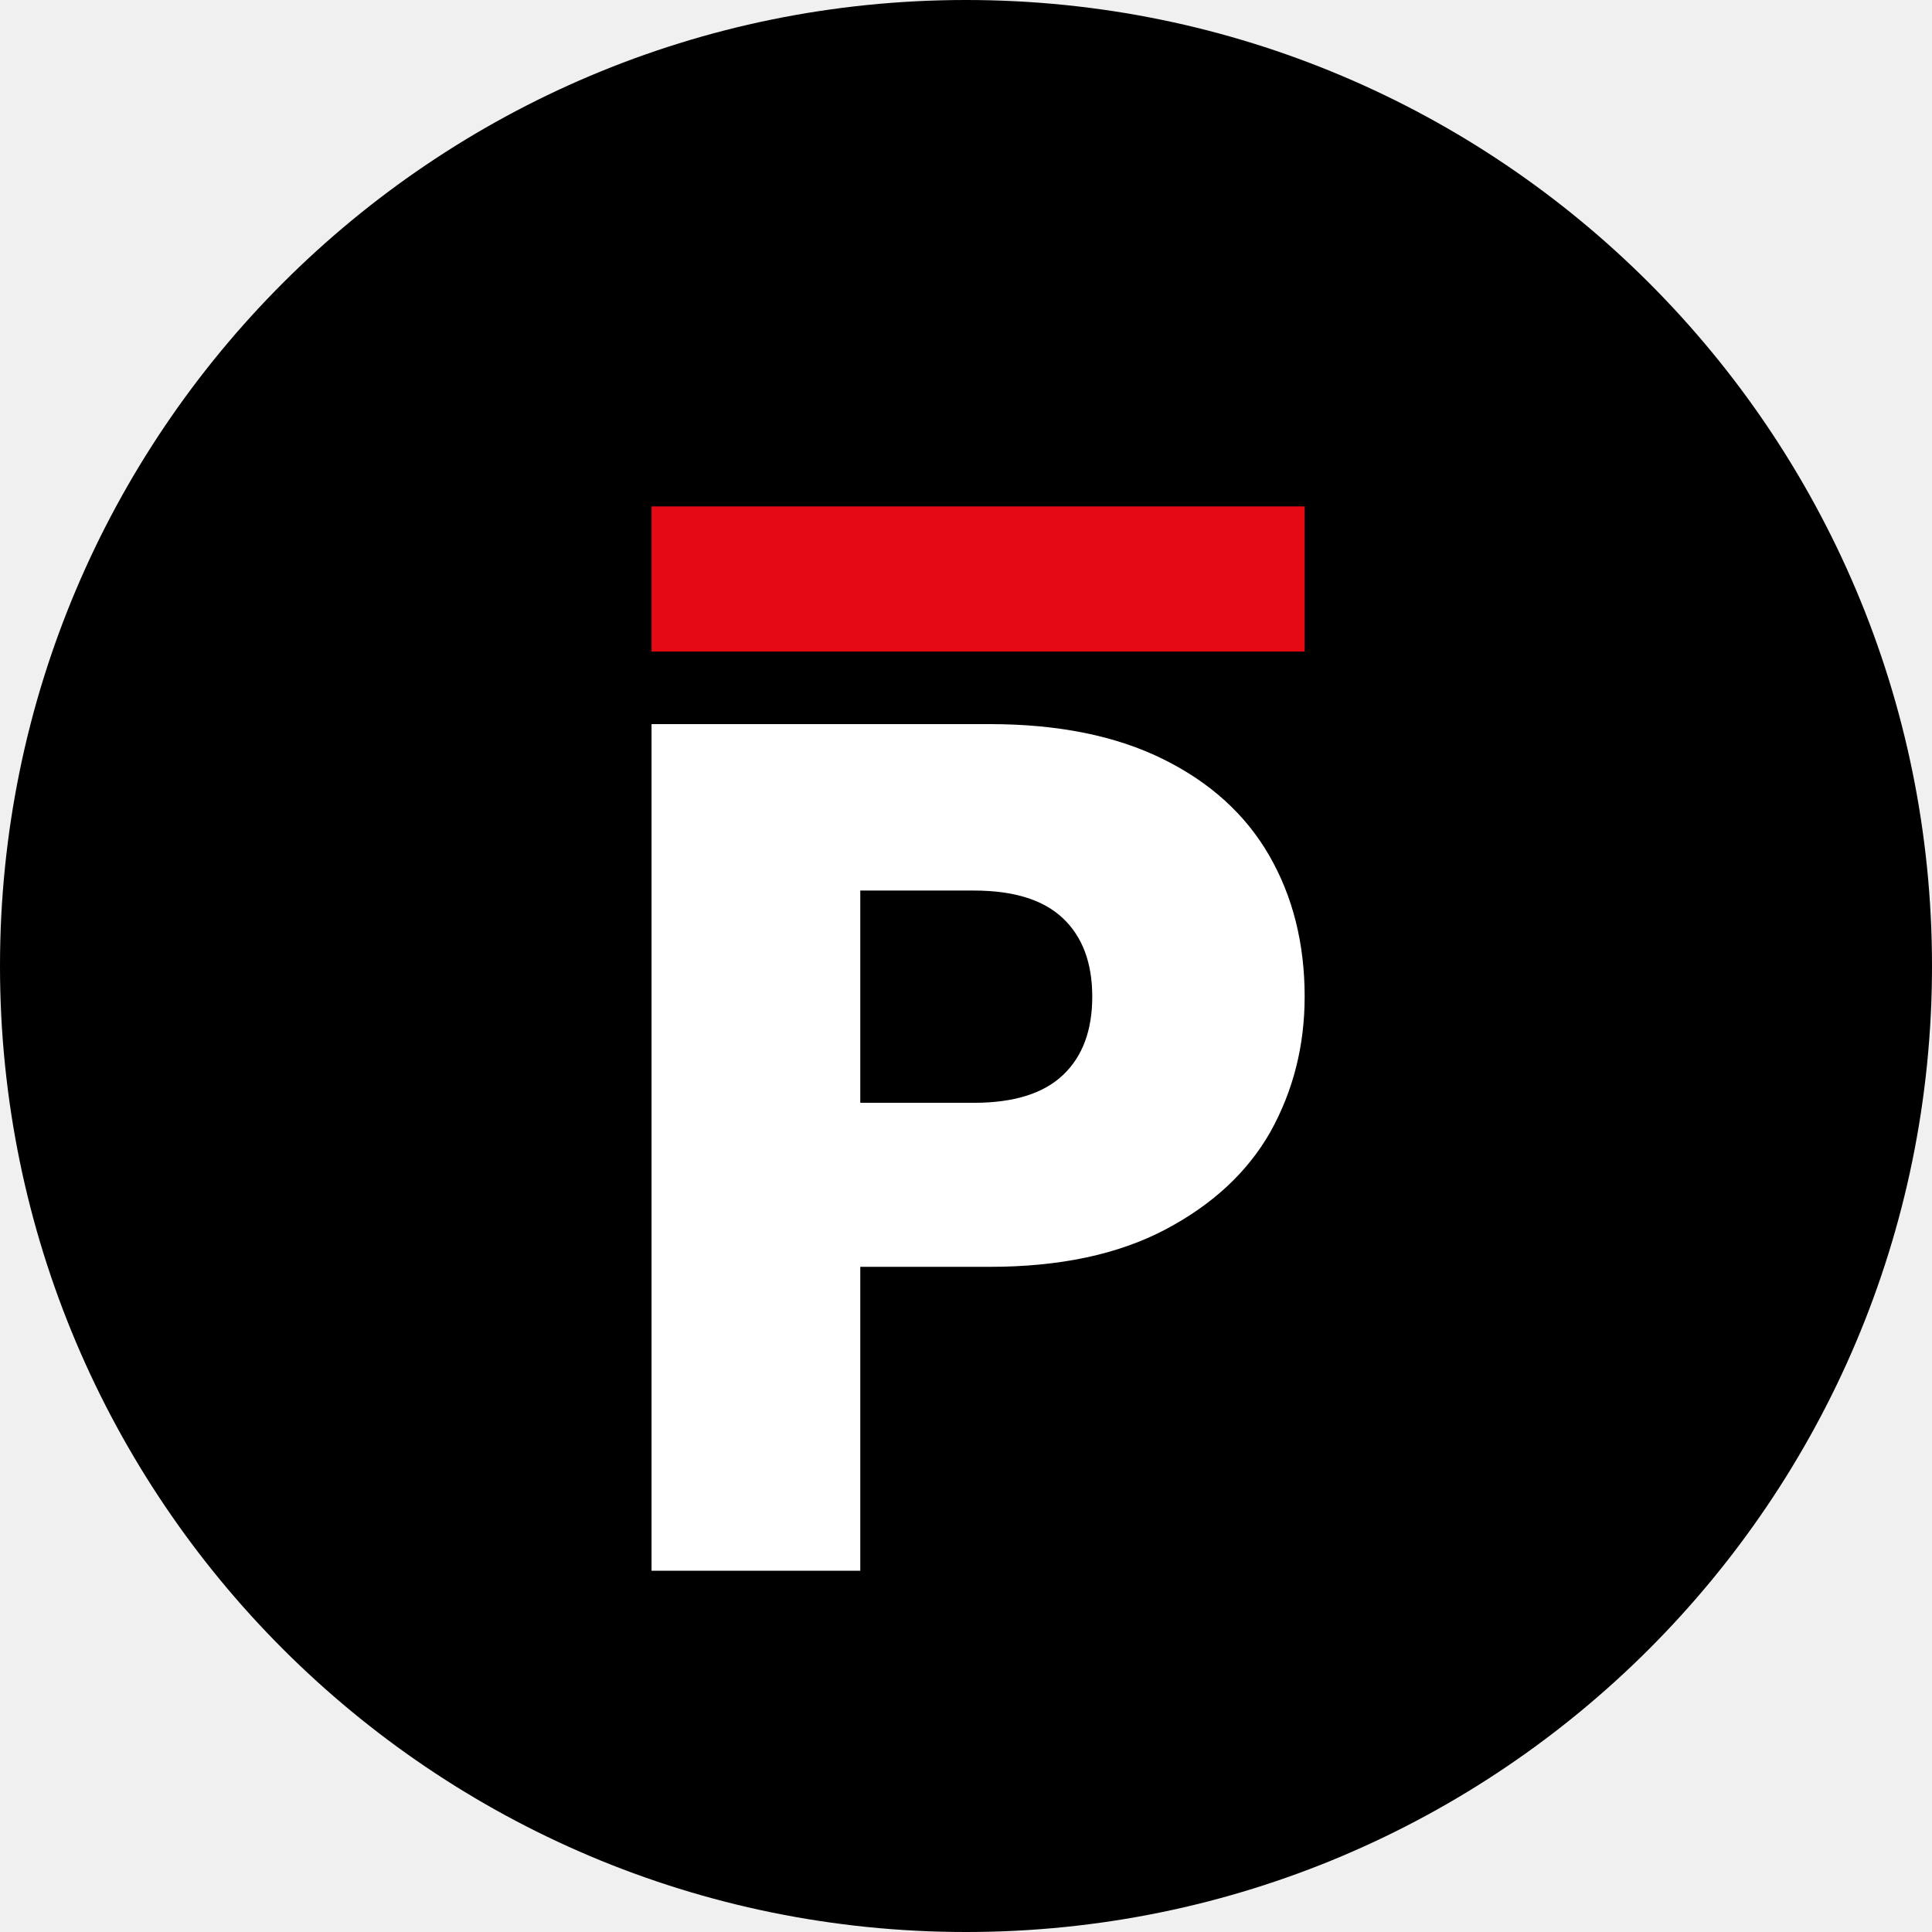
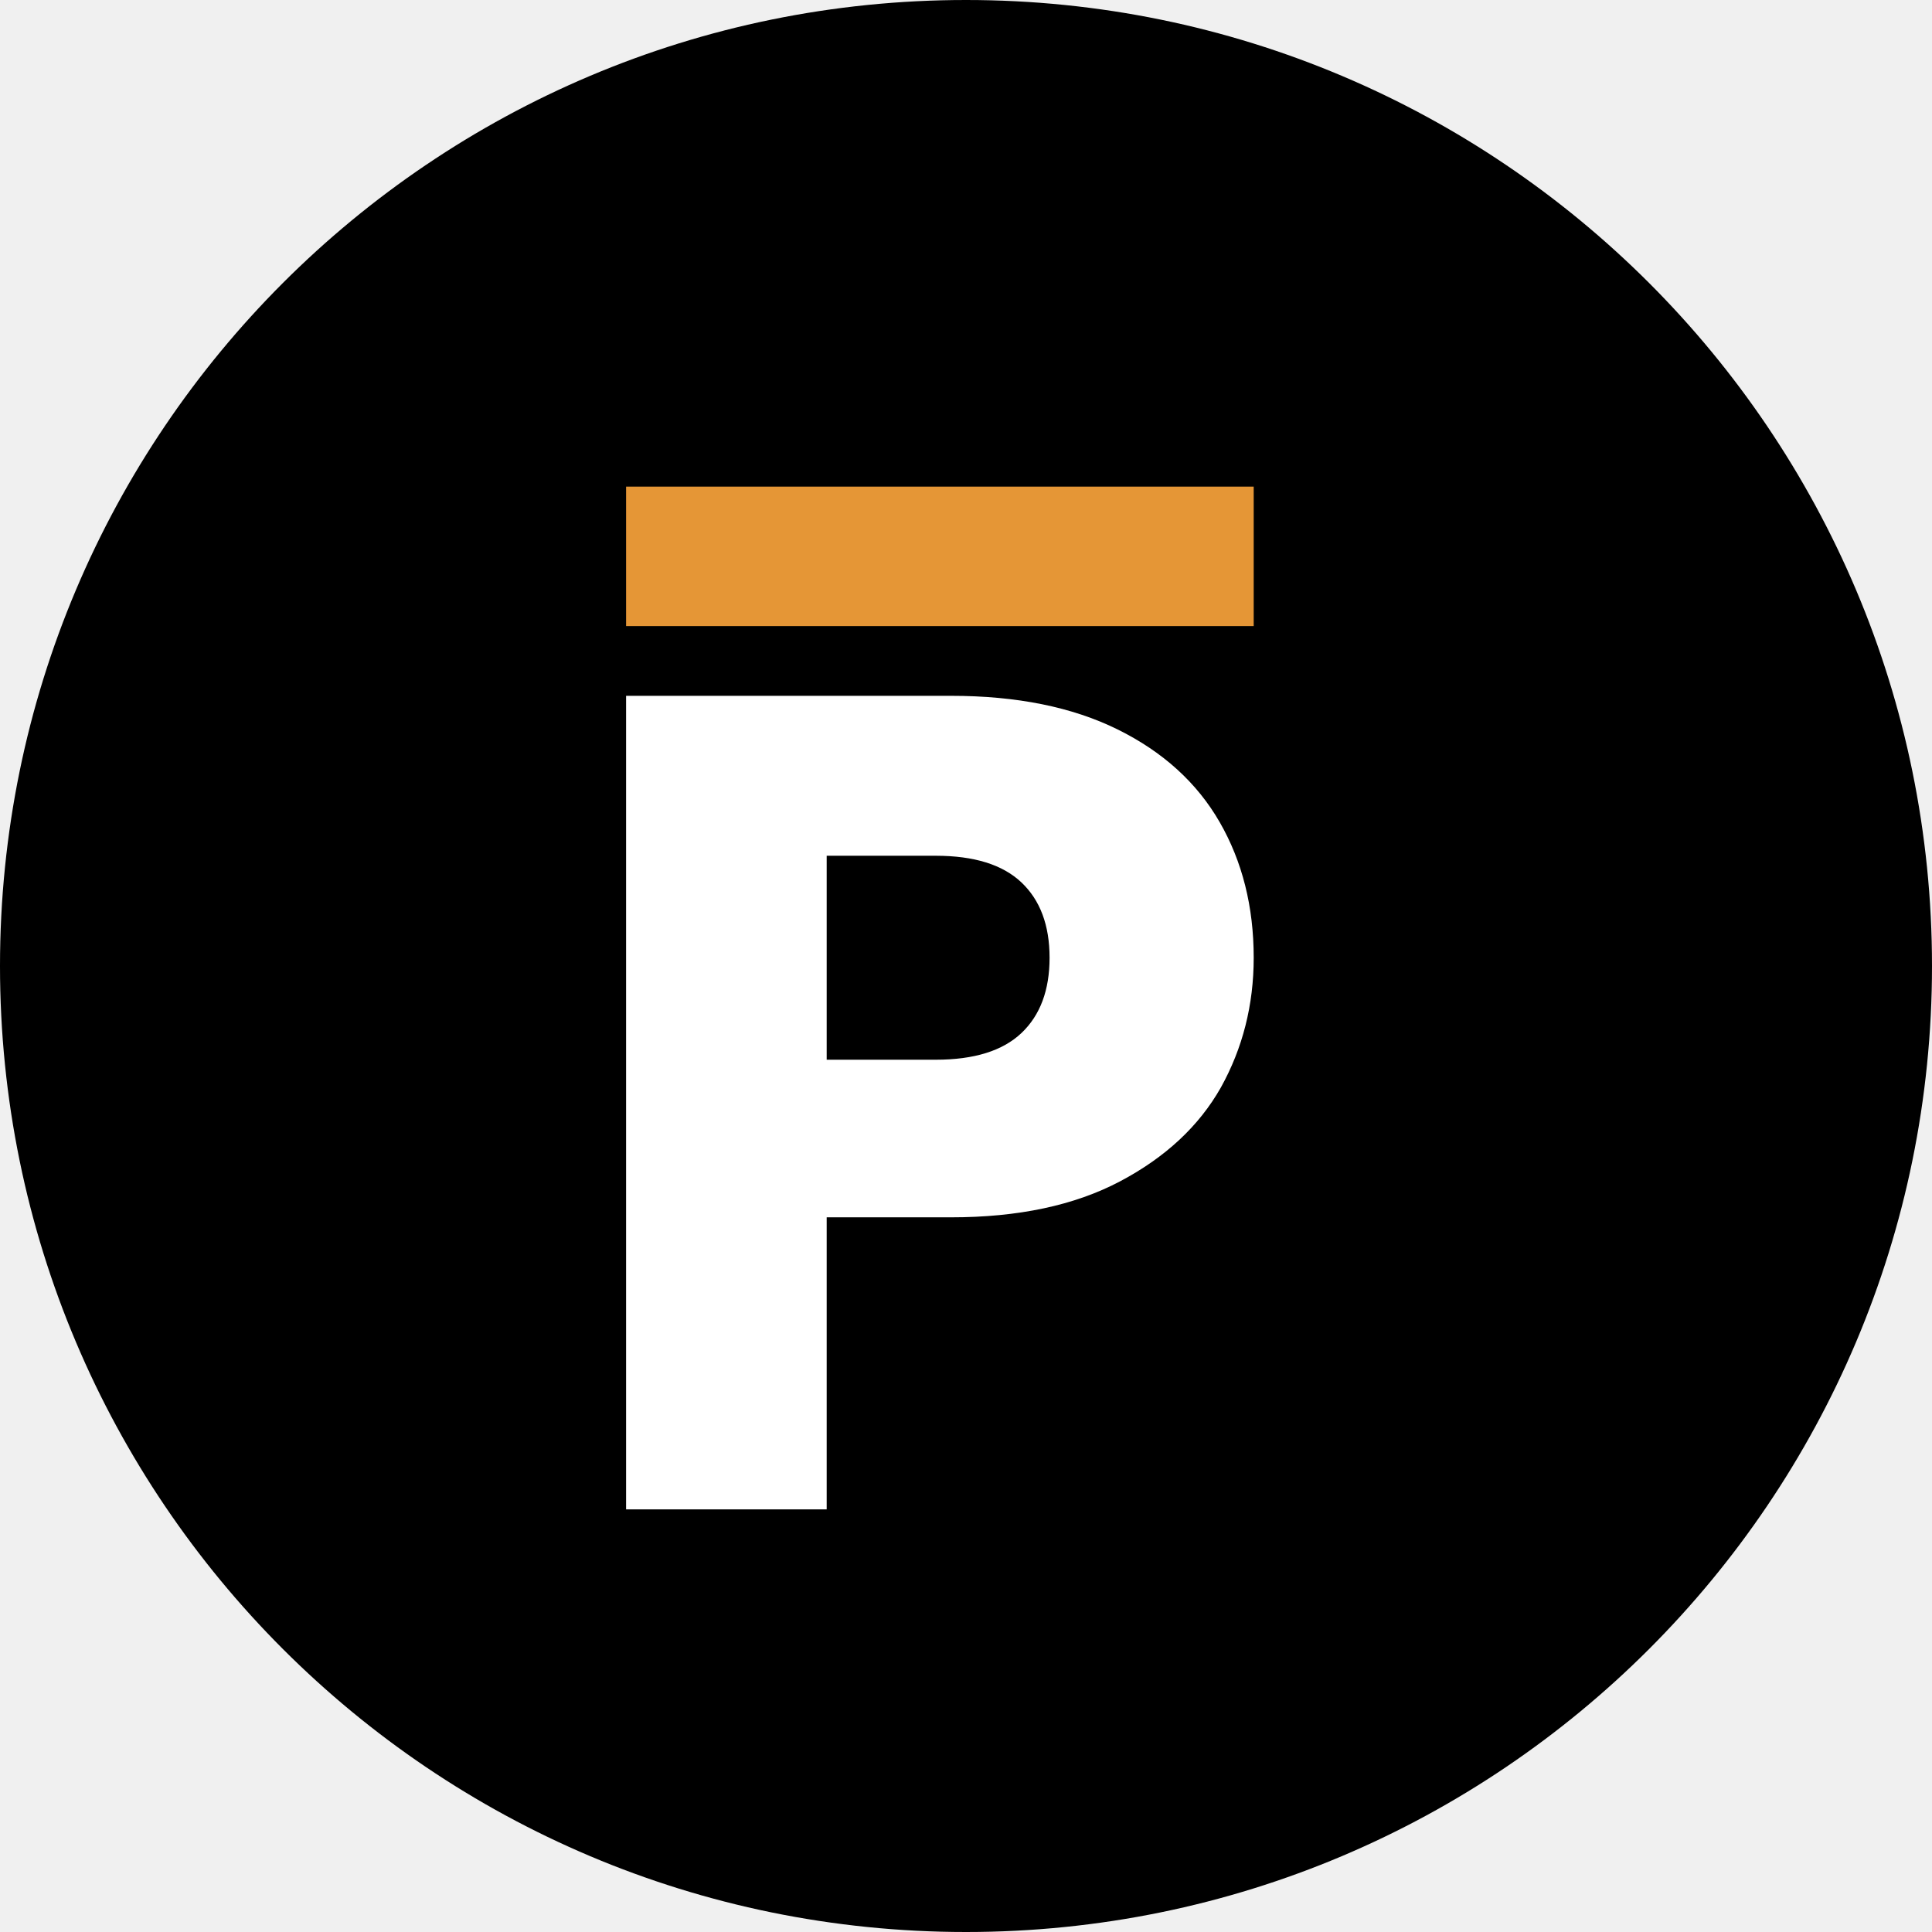
- <svg xmlns="http://www.w3.org/2000/svg" width="256" height="256" viewBox="0 0 256 256" fill="none">
-   <path cx="61.5" cy="61.5" r="61.5" fill="#000" d="M256 128a128 128 0 0 1 -128 128A128 128 0 0 1 0 128a128 128 0 0 1 256 0" />
-   <path d="M172.872 132.064q0 9.746 -4.528 17.898 -4.528 7.99 -13.912 12.946t-23.294 4.954h-17.146v40.268h-27.66V95.948h44.806q13.588 0 22.97 4.636 9.384 4.636 14.074 12.784 4.692 8.148 4.692 18.698m-43.836 14.062q7.928 0 11.808 -3.676 3.884 -3.674 3.884 -10.386t-3.884 -10.388q-3.88 -3.676 -11.808 -3.676h-15.046v28.124z" fill="#fff" />
-   <path d="M172.872 67.102h-86.54v19.232h86.54z" fill="#E50913" />
+ <svg xmlns="http://www.w3.org/2000/svg" width="256" height="256" viewBox="0 0 128 128" fill="none">
+   <circle cx="64" cy="64" r="64" fill="black" />
+   <path d="M83.061 63.453C83.061 66.575 82.335 69.441 80.884 72.052C79.434 74.611 77.206 76.684 74.2 78.271C71.195 79.858 67.465 80.651 63.009 80.651H54.77V100H41.48V46.1H63.009C67.361 46.1 71.04 46.842 74.045 48.327C77.05 49.811 79.304 51.859 80.807 54.469C82.309 57.08 83.061 60.074 83.061 63.453ZM61.998 70.209C64.537 70.209 66.428 69.621 67.672 68.443C68.915 67.266 69.537 65.602 69.537 63.453C69.537 61.303 68.915 59.639 67.672 58.462C66.428 57.285 64.537 56.696 61.998 56.696H54.77V70.209H61.998Z" fill="white" />
+   <path d="M83.061 32.24H41.48V41.48H83.061V32.24Z" fill="#E59636" />
</svg>
